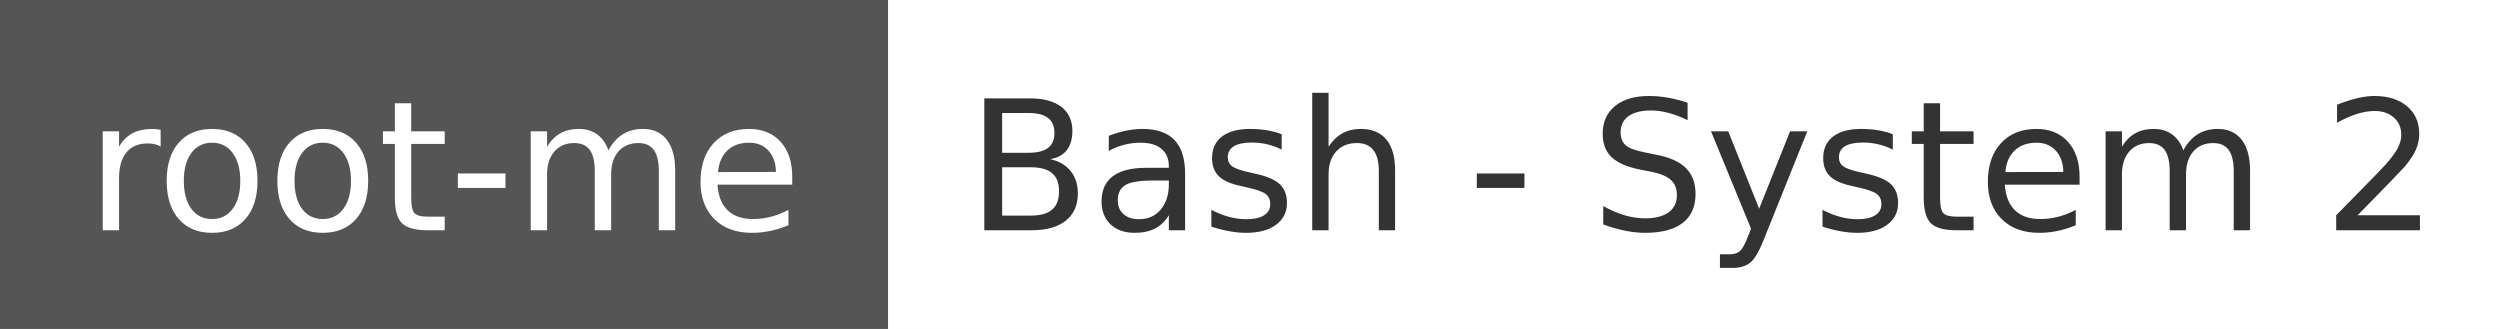
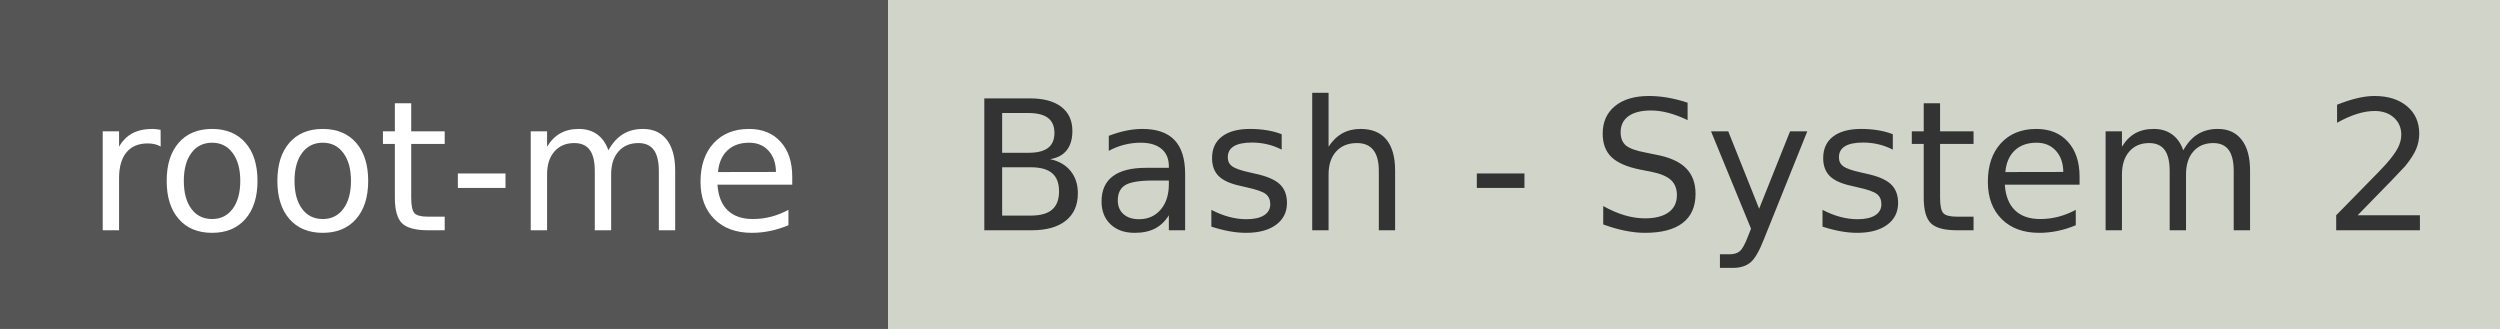
<svg xmlns="http://www.w3.org/2000/svg" width="152" height="20" role="img">
  <linearGradient id="s" x2="0" y2="100%">
    <stop offset="0" stop-color="#bbb" stop-opacity=".1" />
    <stop offset="1" stop-opacity=".1" />
  </linearGradient>
  <g>
    <rect width="54" height="20" fill="#555" />
-     <rect x="54" width="467" height="20" fill="#fff" />
+     <rect x="54" width="467" height="20" fill="#d0d4c9" />
  </g>
  <g fill="#fff" text-anchor="middle" font-family="Verdana,Geneva,DejaVu Sans,sans-serif" text-rendering="geometricPrecision" font-size="110">
    <text x="270" y="140" transform="scale(.1)" fill="#fff">
        root-me
    </text>
    <text x="1035" y="140" transform="scale(.1)" fill="#333">
        Bash - System 2
    </text>
  </g>
</svg>
